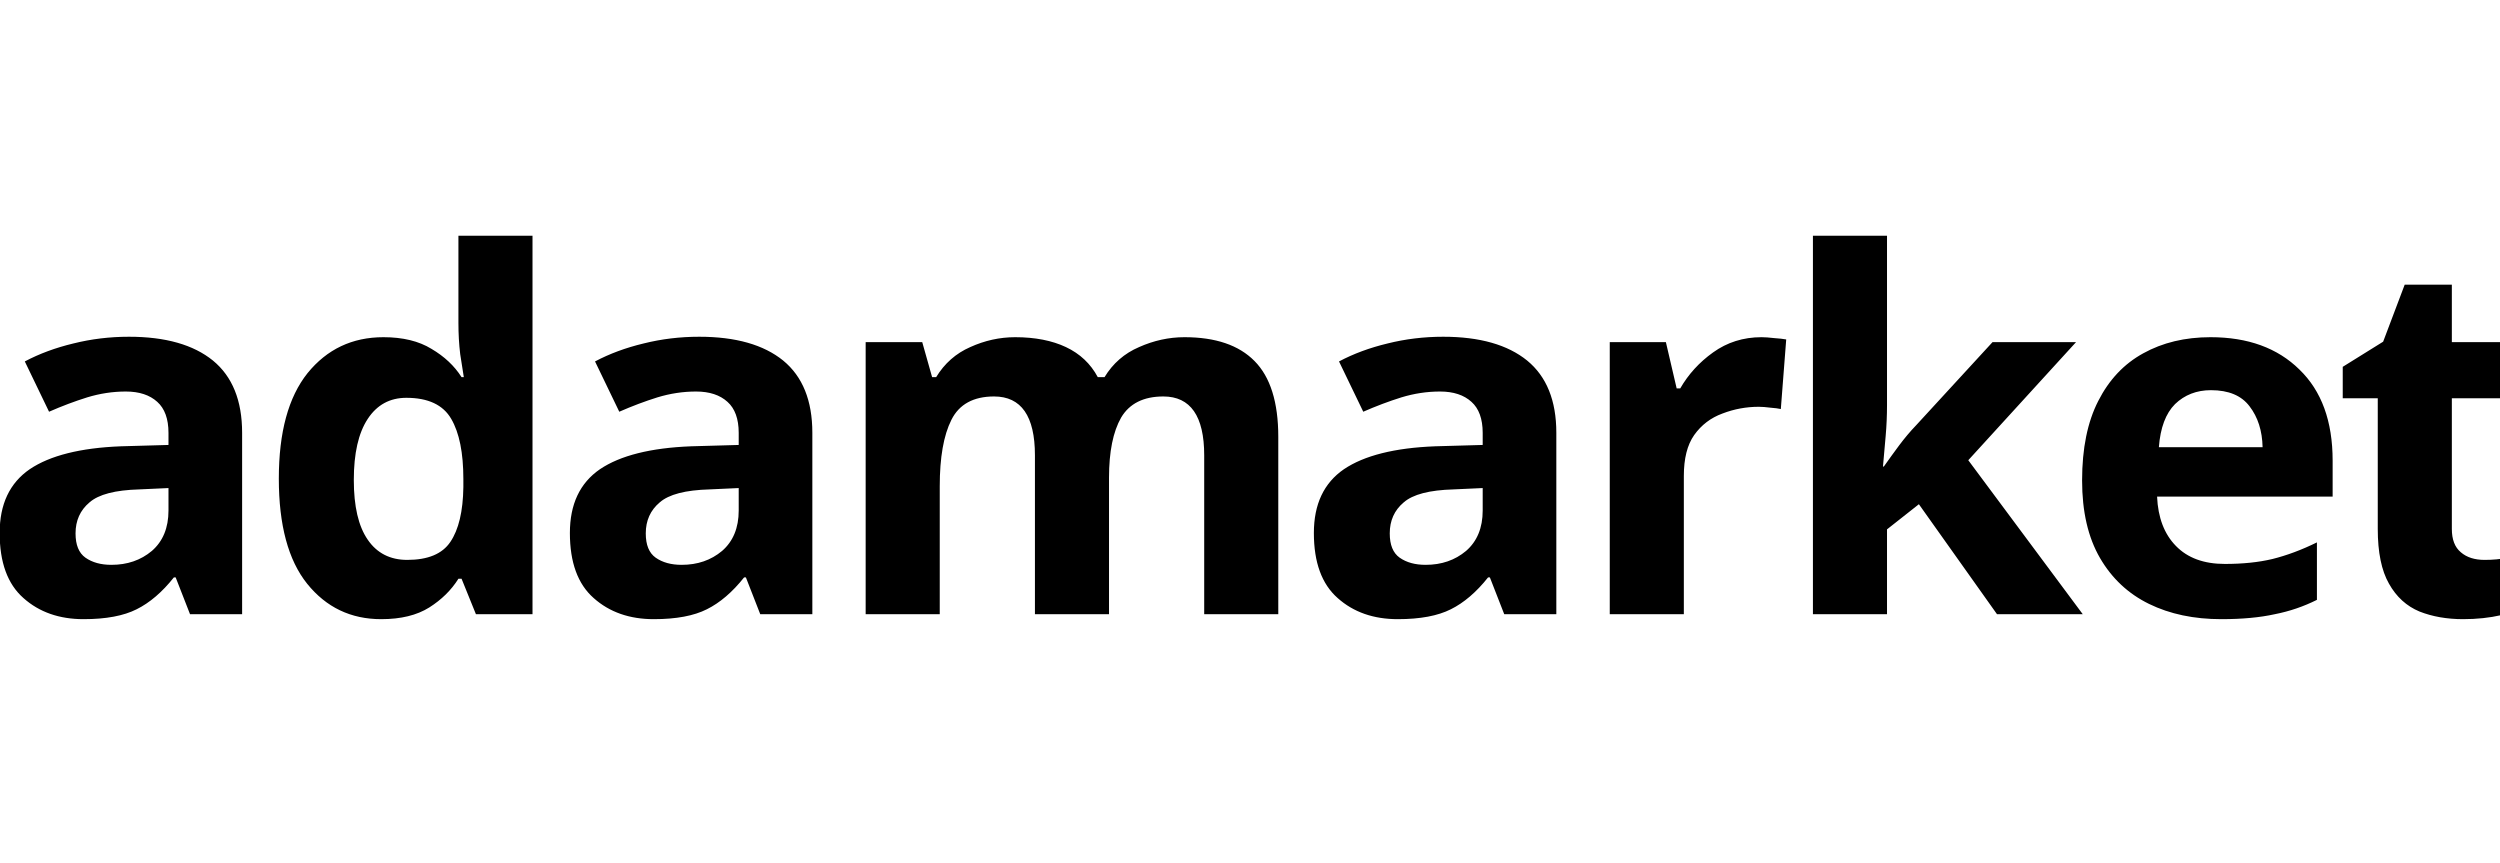
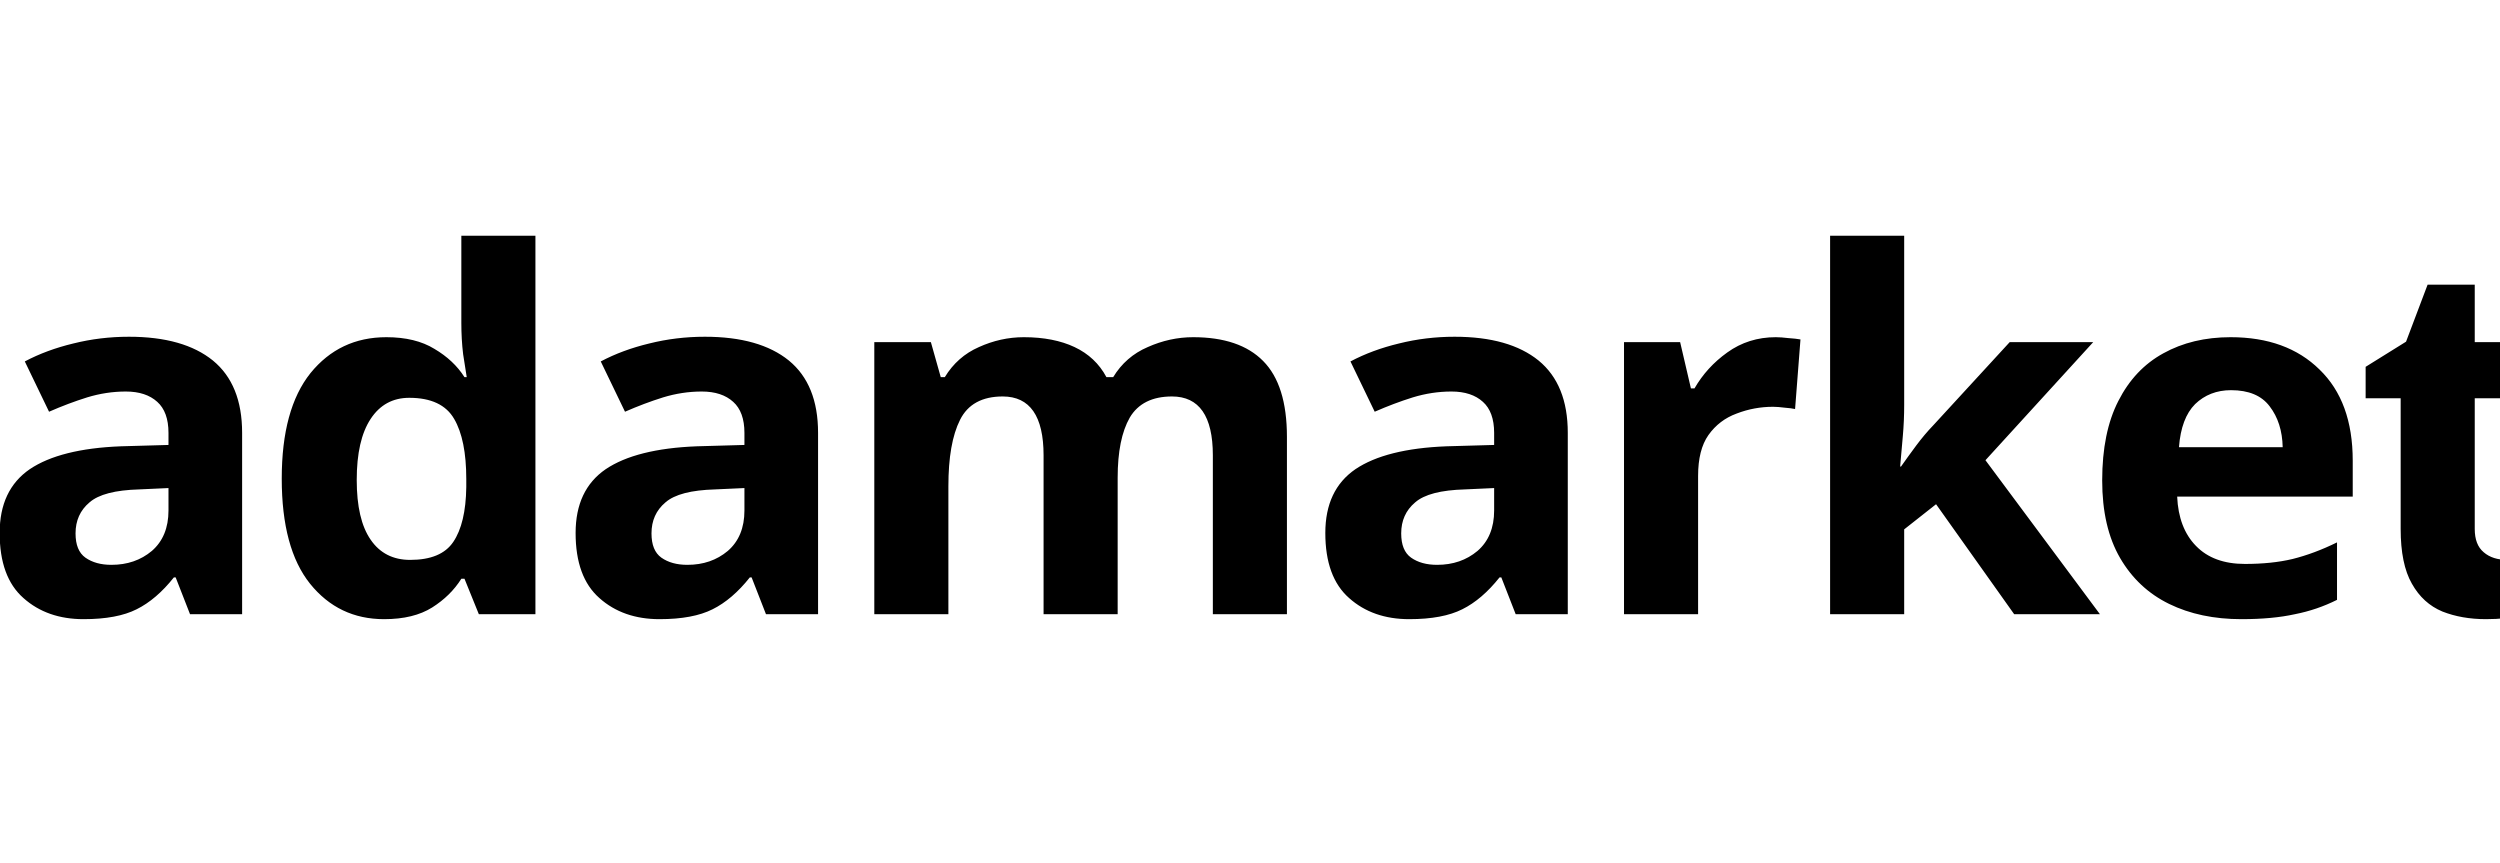
<svg xmlns="http://www.w3.org/2000/svg" width="87" height="30" viewBox="0 0 87 30" version="1.1" id="SVGRoot">
  <defs id="defs132">
    <rect x="11.236" y="7.285" width="69.721" height="10.07" id="rect3" />
    <rect x="12.943" y="23.094" width="88.414" height="18.186" id="rect1" />
    <rect x="-1.478" y="42.333" width="127.885" height="23.822" id="rect3454" />
    <clipPath id="b983e3c625">
      <path d="m 142,147.301 h 115 v 72.75 H 142 Z m 0,0" clip-rule="nonzero" id="path1144" />
    </clipPath>
    <clipPath id="0e8c13dd3a">
      <path d="m 70.262,116.359 h 89.156 v 70.5 H 70.262 Z m 0,0" clip-rule="nonzero" id="path1147" />
    </clipPath>
    <clipPath id="b983e3c625-3">
      <path d="m 142,147.301 h 115 v 72.75 H 142 Z m 0,0" clip-rule="nonzero" id="path1144-6" />
    </clipPath>
    <clipPath id="0e8c13dd3a-7">
      <path d="m 70.262,116.359 h 89.156 v 70.5 H 70.262 Z m 0,0" clip-rule="nonzero" id="path1147-5" />
    </clipPath>
    <clipPath id="b983e3c625-3-1">
      <path d="m 142,147.301 h 115 v 72.75 H 142 Z m 0,0" clip-rule="nonzero" id="path1144-6-2" />
    </clipPath>
    <clipPath id="b983e3c625-3-3">
      <path d="m 142,147.301 h 115 v 72.75 H 142 Z m 0,0" clip-rule="nonzero" id="path1144-6-6" />
    </clipPath>
  </defs>
  <g id="layer1" style="display:inline">
-     <text xml:space="preserve" style="font-style:italic;font-variant:normal;font-weight:600;font-stretch:normal;font-size:17.333px;line-height:0;font-family:'IBM Plex Sans';-inkscape-font-specification:'IBM Plex Sans Semi-Bold Italic';letter-spacing:-0.8px;word-spacing:0px;display:inline;fill:#ff385c;fill-opacity:1;stroke:#000000;stroke-width:0;stroke-linecap:round;stroke-linejoin:round;stroke-miterlimit:4;stroke-dasharray:none;stroke-opacity:1;paint-order:stroke markers fill" x="-0.747" y="21.373" id="text2-3-3">
+     <text xml:space="preserve" style="font-style:italic;font-variant:normal;font-weight:600;font-stretch:normal;font-size:17.333px;line-height:0;font-family:'IBM Plex Sans';-inkscape-font-specification:'IBM Plex Sans Semi-Bold Italic';letter-spacing:-0.7px;word-spacing:0px;display:inline;fill:#ff385c;fill-opacity:1;stroke:#000000;stroke-width:0;stroke-linecap:round;stroke-linejoin:round;stroke-miterlimit:4;stroke-dasharray:none;stroke-opacity:1;paint-order:stroke markers fill" x="-0.747" y="21.373" id="text2-3-3">
      <tspan x="-0.747" y="21.373" style="font-style:normal;font-variant:normal;font-weight:bold;font-stretch:normal;font-size:17.333px;font-family:manrope;-inkscape-font-specification:'manrope Bold';fill:#000000;fill-opacity:1;stroke:#000000;stroke-width:0;stroke-linecap:square;stroke-linejoin:miter;stroke-miterlimit:4;stroke-dasharray:none;stroke-opacity:1;paint-order:stroke markers fill" id="tspan541421-5-5">adamarket</tspan>
    </text>
  </g>
  <g id="layer2" style="display:inline" />
  <g id="layer3" style="display:inline" />
  <g id="layer4" style="display:none">
    <rect style="display:inline;opacity:0.557;fill:#ff5e00;fill-opacity:1;stroke:#0069f5;stroke-width:0;stroke-linecap:round;stroke-linejoin:round;paint-order:stroke fill markers" id="rect1592-1" width="15" height="15" x="1.8808064e-06" y="15" />
    <rect style="display:inline;opacity:0.557;fill:#ff0000;stroke:#0069f5;stroke-width:0;stroke-linecap:round;stroke-linejoin:round;paint-order:stroke fill markers" id="rect1592" width="120" height="15" x="1.8808064e-06" y="6.7562792e-07" />
  </g>
</svg>
